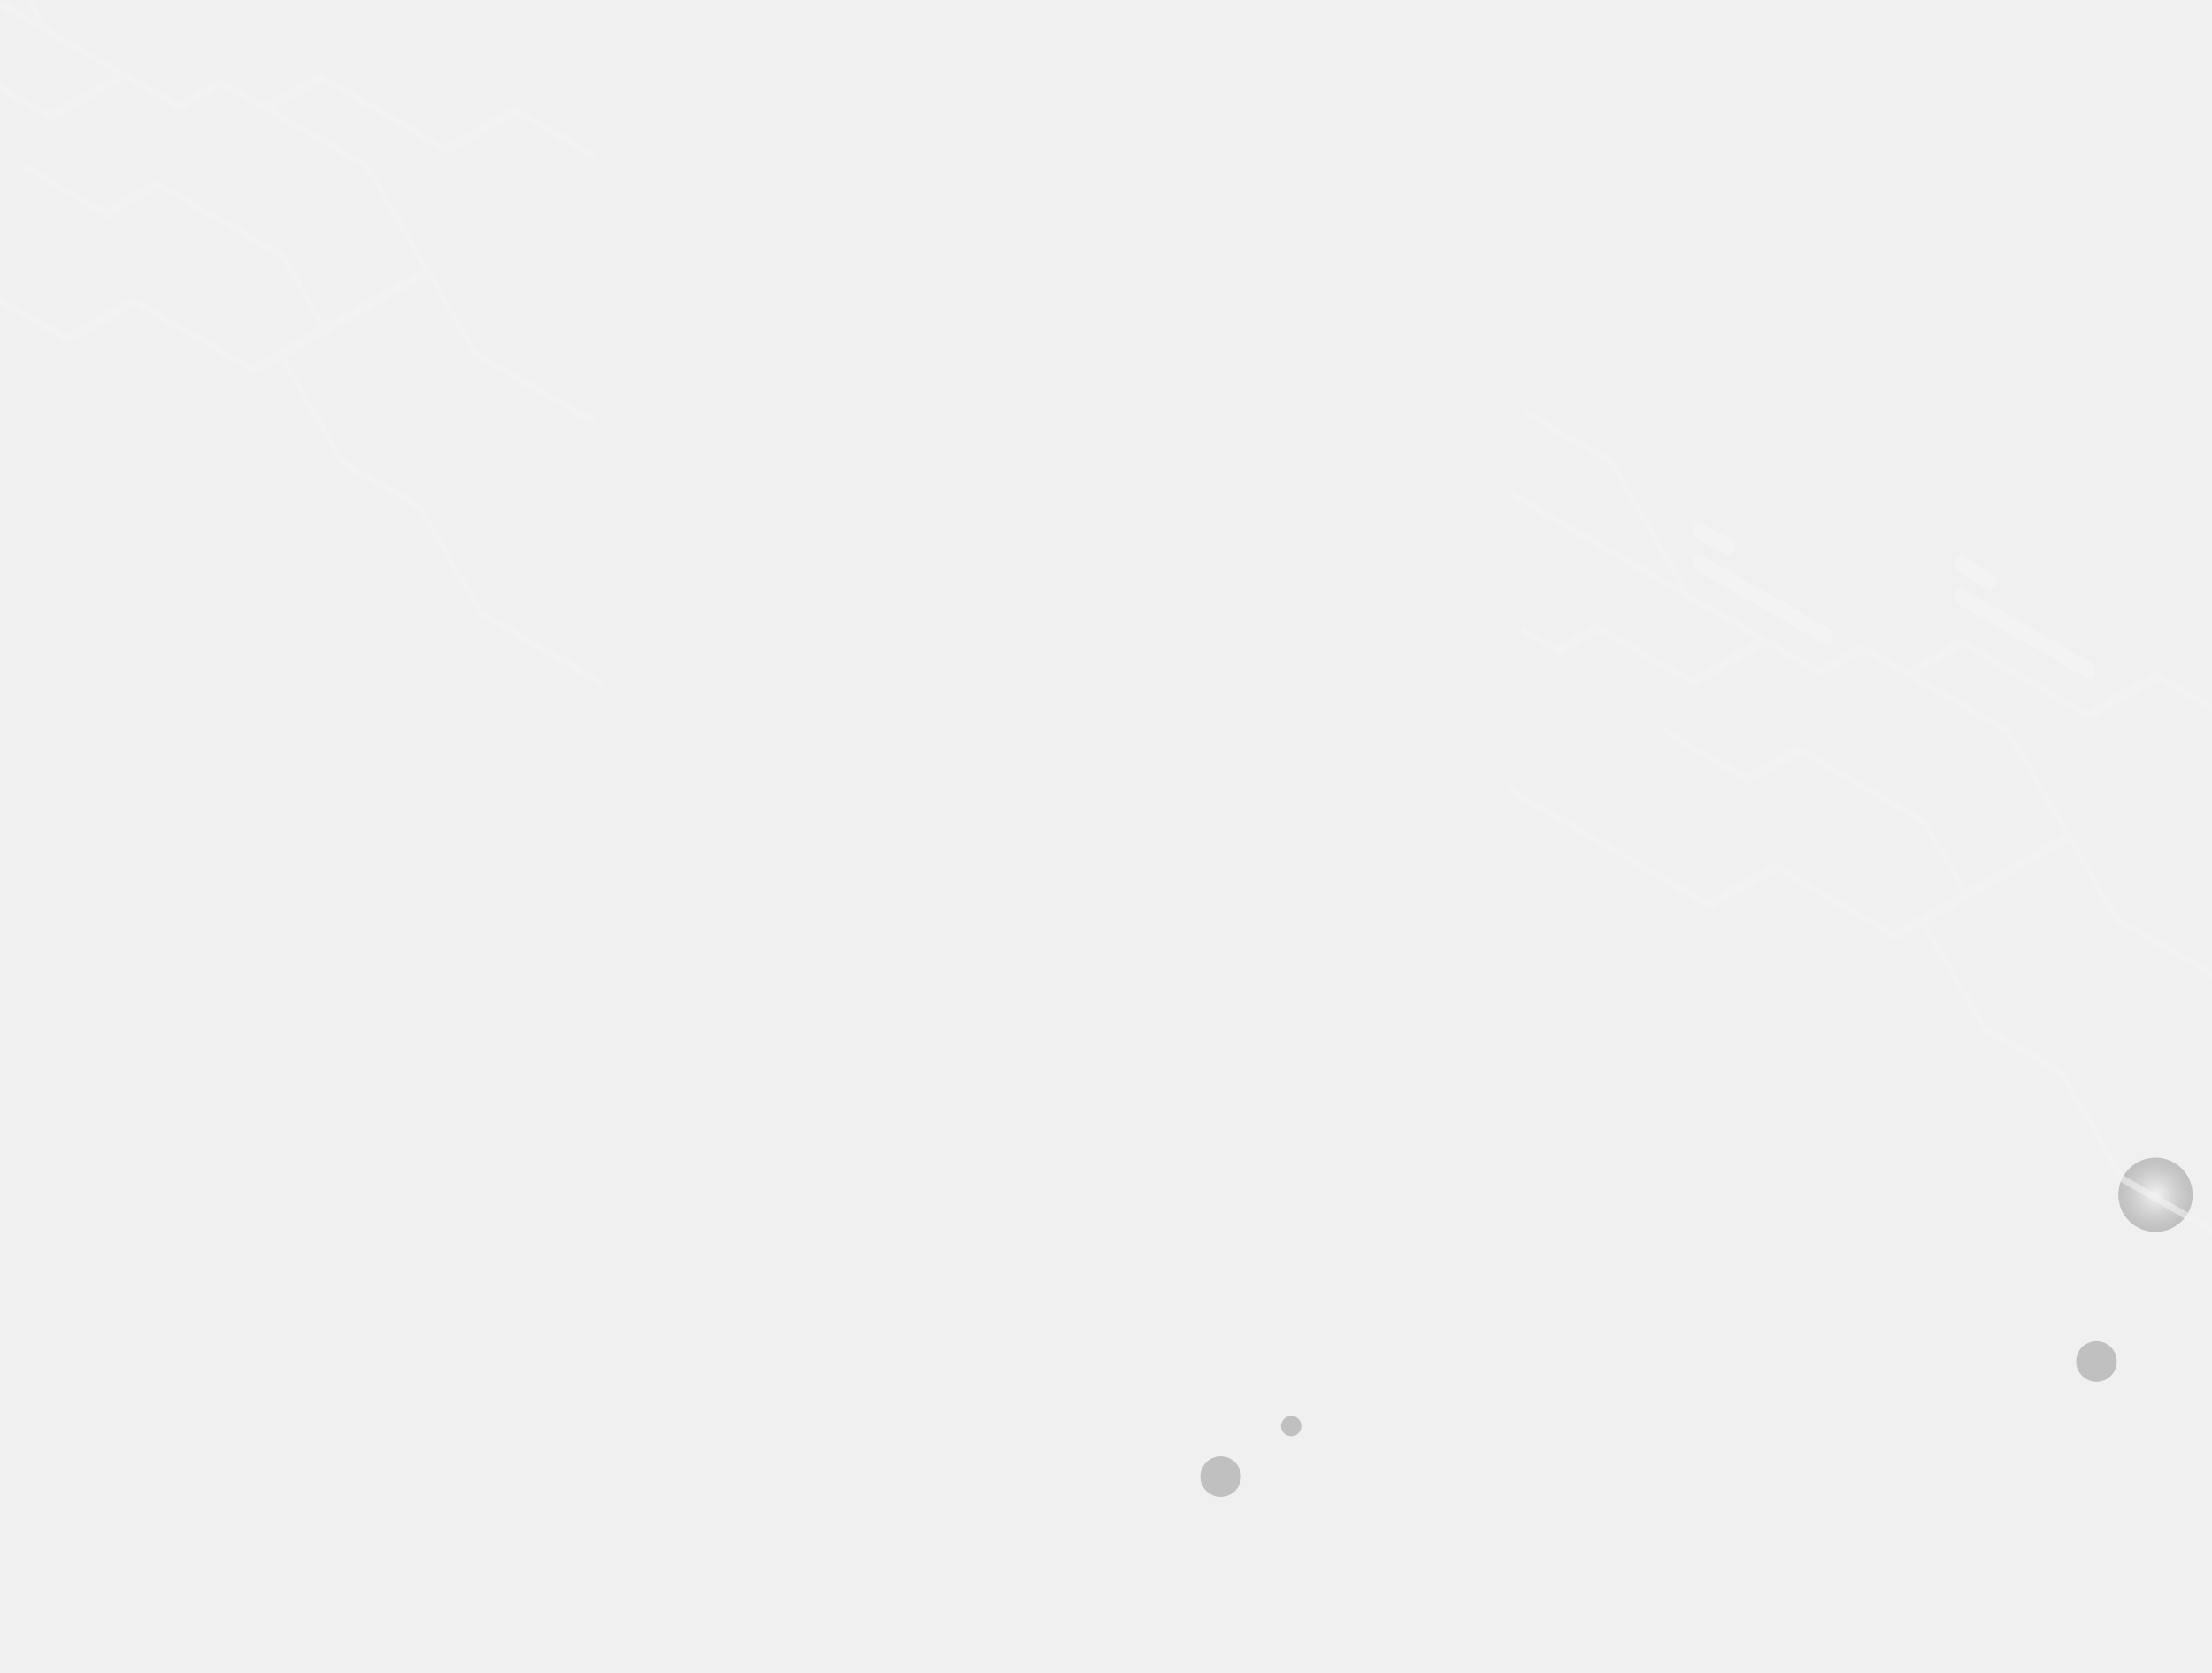
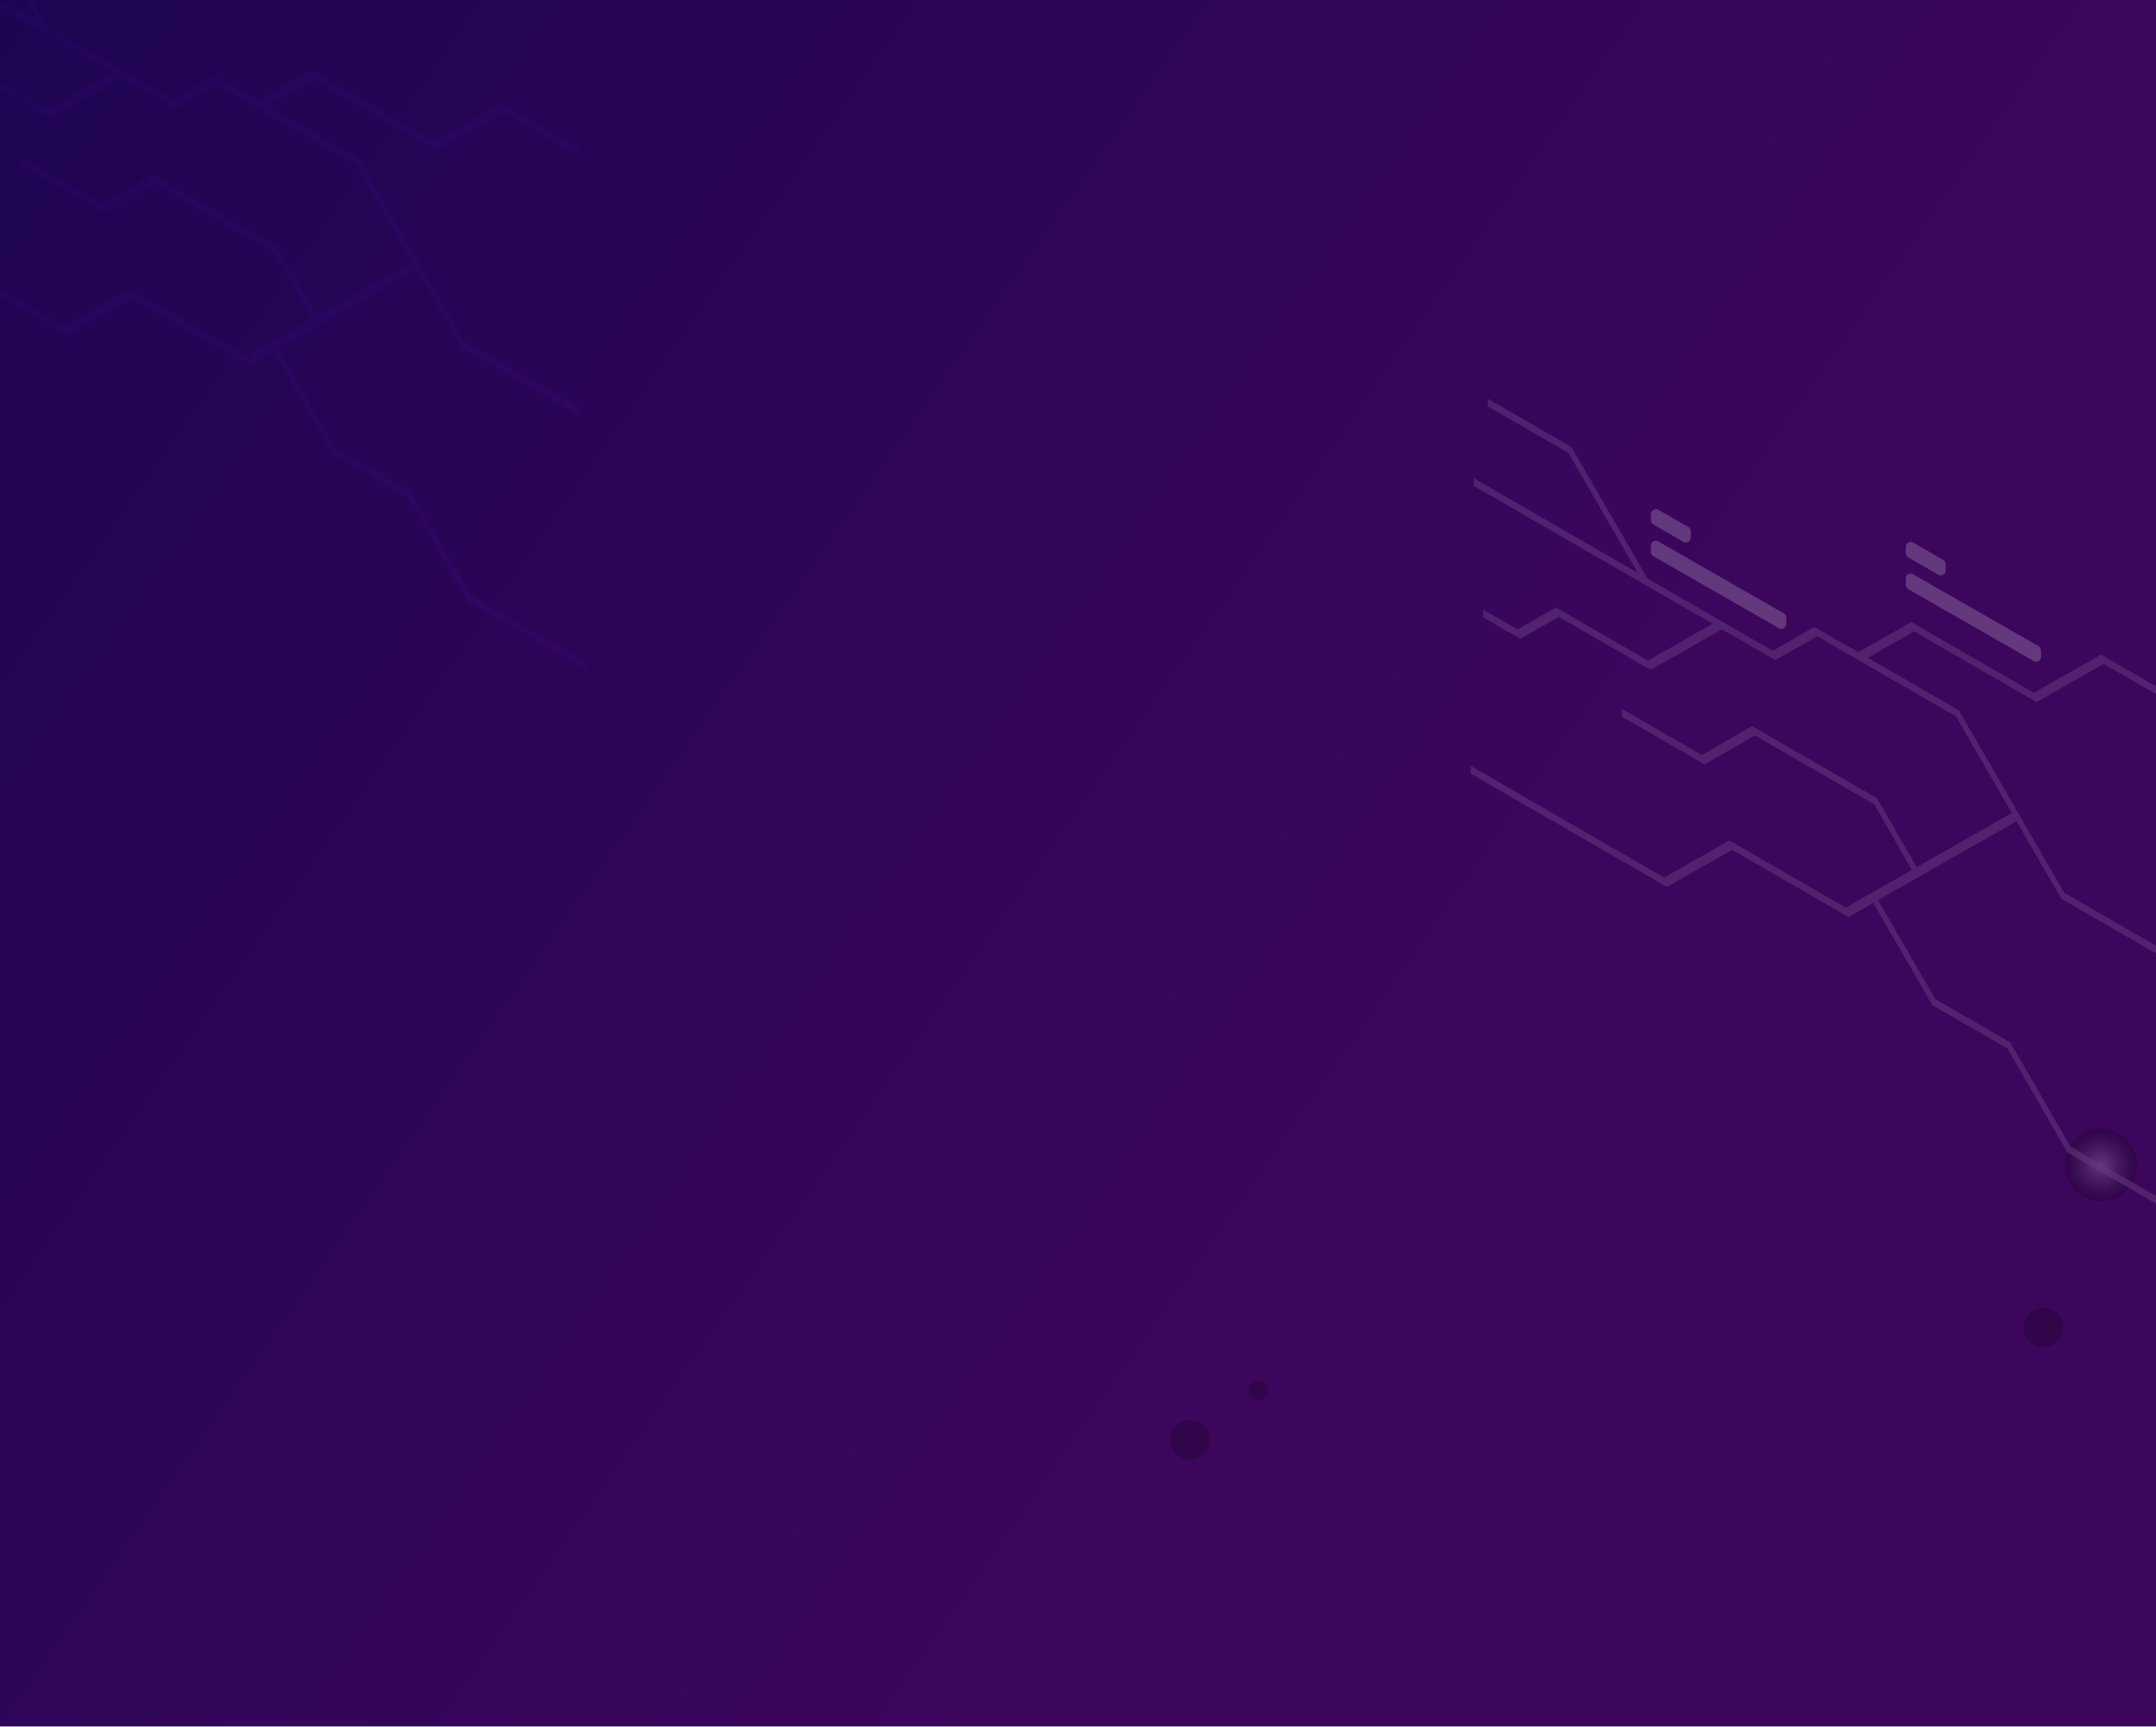
- <svg xmlns="http://www.w3.org/2000/svg" width="1920" height="1452" viewBox="0 0 1920 1452" fill="none">
+ <svg xmlns="http://www.w3.org/2000/svg" width="1920" height="1537" viewBox="0 0 1920 1537" fill="none">
+   <rect width="1920" height="1537" fill="url(#paint0_linear)" />
  <g style="mix-blend-mode:overlay" opacity="0.75">
    <g style="mix-blend-mode:overlay" opacity="0.75">
      <path d="M446.159 91.754L386.382 125.809L277.229 62.829L230.026 89.675L191.007 67.172L153.837 88.335L42.141 23.876L-25.449 -93.12L-99.79 -136V-129.115L-27.946 -87.668L33.635 18.978L-112.272 -65.211V-58.326L100.254 64.307L42.742 97.114L-39.088 49.891L-73.392 69.39L-104.043 51.739V58.624L-70.941 77.754L-36.638 58.208L45.192 105.431L108.622 69.344L156.287 96.652L193.457 75.489L317.127 146.833L366.733 232.824L282.129 281.018L246.716 219.655L135.575 155.52L90.638 181.165L19.534 140.133V147.018L93.135 189.482L138.025 163.837L244.219 225.108L277.83 283.421L218.885 317.06L115.233 257.221L57.213 290.306L-115 190.914V197.845L59.663 298.623L117.684 265.631L221.335 325.423L243.434 312.808L296.091 403.929L362.896 442.511L416.386 535.156L523.181 596.75V589.865L418.929 529.658L365.392 437.059L298.588 398.476L247.687 310.359L370.986 240.125L410.931 309.251L516.292 370.059L516.339 363.174L413.427 303.798L319.623 141.381L238.533 94.619L279.679 71.146L388.832 134.126L448.609 100.071L516.94 139.532L516.986 132.647L446.159 91.754Z" fill="white" fill-opacity="0.2" />
    </g>
  </g>
  <g opacity="0.2">
    <g style="mix-blend-mode:overlay" opacity="0.75">
      <g style="mix-blend-mode:overlay" opacity="0.75">
        <path d="M1870.98 582.754L1811.2 616.809L1702.05 553.829L1654.84 580.675L1615.83 558.172L1578.66 579.335L1466.96 514.876L1399.37 397.88L1325.03 355V361.885L1396.87 403.333L1458.45 509.978L1312.55 425.789V432.674L1525.07 555.307L1467.56 588.114L1385.73 540.891L1351.43 560.39L1320.78 542.739V549.624L1353.88 568.754L1388.18 549.208L1470.01 596.431L1533.44 560.344L1581.11 587.652L1618.28 566.489L1741.95 637.833L1791.55 723.824L1706.95 772.018L1671.53 710.655L1560.39 646.52L1515.46 672.165L1444.35 631.133V638.018L1517.95 680.482L1562.84 654.837L1669.04 716.108L1702.65 774.421L1643.7 808.06L1540.05 748.221L1482.03 781.306L1309.82 681.914V688.845L1484.48 789.623L1542.5 756.631L1646.15 816.423L1668.25 803.808L1720.91 894.929L1787.71 933.511L1841.2 1026.16L1948 1087.75V1080.87L1843.75 1020.66L1790.21 928.059L1723.41 889.476L1672.51 801.359L1795.8 731.125L1835.75 800.251L1941.11 861.059L1941.16 854.174L1838.25 794.798L1744.44 632.381L1663.35 585.619L1704.5 562.146L1813.65 625.126L1873.43 591.071L1941.76 630.532L1941.8 623.647L1870.98 582.754Z" fill="white" />
      </g>
    </g>
    <g style="mix-blend-mode:overlay">
      <g style="mix-blend-mode:overlay">
        <path d="M1732.7 502.262V507.945C1732.7 508.706 1732.49 509.453 1732.11 510.11C1731.73 510.768 1731.18 511.314 1730.52 511.693C1729.86 512.072 1729.11 512.271 1728.35 512.27C1727.59 512.269 1726.84 512.068 1726.18 511.688L1699.32 496.255C1698.67 495.851 1698.14 495.294 1697.76 494.633C1697.38 493.972 1697.17 493.227 1697.15 492.466V486.782C1697.15 486.022 1697.35 485.275 1697.74 484.617C1698.12 483.96 1698.67 483.414 1699.33 483.035C1699.99 482.656 1700.74 482.457 1701.5 482.458C1702.26 482.458 1703.01 482.659 1703.67 483.04L1730.57 498.473C1731.21 498.882 1731.74 499.441 1732.11 500.102C1732.48 500.763 1732.68 501.504 1732.7 502.262Z" fill="white" />
      </g>
      <g style="mix-blend-mode:overlay">
        <path d="M1817.67 579.15V584.834C1817.68 585.593 1817.48 586.341 1817.11 587C1816.73 587.66 1816.18 588.207 1815.53 588.588C1814.87 588.968 1814.12 589.168 1813.36 589.166C1812.6 589.164 1811.86 588.96 1811.2 588.576L1699.32 524.533C1698.67 524.13 1698.14 523.573 1697.76 522.912C1697.38 522.251 1697.17 521.506 1697.15 520.744V515.061C1697.14 514.296 1697.34 513.544 1697.72 512.88C1698.1 512.216 1698.65 511.663 1699.31 511.279C1699.97 510.894 1700.72 510.691 1701.49 510.69C1702.25 510.689 1703 510.89 1703.67 511.272L1815.5 575.361C1816.15 575.765 1816.68 576.322 1817.06 576.983C1817.44 577.644 1817.65 578.388 1817.67 579.15Z" fill="white" />
      </g>
    </g>
    <g style="mix-blend-mode:overlay">
      <g style="mix-blend-mode:overlay">
        <path d="M1505.75 472.966V478.65C1505.75 479.415 1505.56 480.167 1505.18 480.831C1504.8 481.495 1504.25 482.048 1503.59 482.432C1502.93 482.817 1502.17 483.02 1501.41 483.021C1500.64 483.022 1499.89 482.821 1499.23 482.439L1472.42 466.96C1471.74 466.597 1471.18 466.057 1470.78 465.397C1470.39 464.738 1470.19 463.984 1470.2 463.217V457.533C1470.26 456.798 1470.5 456.09 1470.9 455.468C1471.3 454.845 1471.84 454.327 1472.48 453.956C1473.11 453.585 1473.83 453.372 1474.57 453.335C1475.31 453.299 1476.04 453.439 1476.72 453.744L1503.58 469.224C1504.23 469.603 1504.78 470.149 1505.16 470.805C1505.54 471.462 1505.75 472.207 1505.75 472.966Z" fill="white" />
      </g>
      <g style="mix-blend-mode:overlay">
        <path d="M1590.77 549.855V555.538C1590.77 556.303 1590.58 557.056 1590.2 557.72C1589.82 558.384 1589.27 558.936 1588.61 559.32C1587.95 559.705 1587.19 559.908 1586.43 559.909C1585.66 559.91 1584.91 559.71 1584.25 559.327L1472.42 495.238C1471.76 494.859 1471.21 494.313 1470.83 493.657C1470.45 493 1470.25 492.255 1470.24 491.495V485.766C1470.24 485.006 1470.43 484.259 1470.81 483.599C1471.19 482.94 1471.73 482.392 1472.39 482.011C1473.05 481.631 1473.79 481.432 1474.55 481.434C1475.31 481.436 1476.06 481.639 1476.71 482.023L1588.6 546.112C1589.26 546.488 1589.81 547.033 1590.19 547.69C1590.57 548.348 1590.77 549.095 1590.77 549.855Z" fill="white" />
      </g>
    </g>
-     <path style="mix-blend-mode:overlay" opacity="0.57" d="M799.977 1269.57C799.999 1269.34 799.999 1269.11 799.977 1268.88C799.999 1268.67 799.999 1268.45 799.977 1268.23V1223.97H774.318V1269.57C774.919 1272.9 780.421 1275.54 787.171 1275.49C793.921 1275.44 799.283 1272.86 799.931 1269.57H799.977Z" fill="url(#paint0_linear)" />
-     <path style="mix-blend-mode:overlay" opacity="0.57" d="M860.17 1170.37C860.231 1169.94 860.231 1169.5 860.17 1169.07V1124.81H834.512V1170.37C835.113 1173.74 840.614 1176.33 847.364 1176.33C854.114 1176.33 859.477 1173.7 860.124 1170.37H860.17Z" fill="url(#paint1_linear)" />
-     <path style="mix-blend-mode:color-dodge" d="M1870.98 1069.45C1888.8 1069.45 1903.25 1055.01 1903.25 1037.2C1903.25 1019.39 1888.8 1004.95 1870.98 1004.95C1853.16 1004.95 1838.71 1019.39 1838.71 1037.2C1838.71 1055.01 1853.16 1069.45 1870.98 1069.45Z" fill="url(#paint2_radial)" />
-     <path style="mix-blend-mode:color-dodge" d="M1819.71 1199.48C1829.46 1199.48 1837.37 1191.58 1837.37 1181.83C1837.37 1172.08 1829.46 1164.18 1819.71 1164.18C1809.95 1164.18 1802.05 1172.08 1802.05 1181.83C1802.05 1191.58 1809.95 1199.48 1819.71 1199.48Z" fill="url(#paint3_radial)" />
-     <path style="mix-blend-mode:color-dodge" d="M1077.18 1281.82C1077.18 1285.31 1076.15 1288.72 1074.2 1291.63C1072.26 1294.53 1069.51 1296.79 1066.28 1298.13C1063.05 1299.46 1059.5 1299.81 1056.08 1299.13C1052.65 1298.45 1049.5 1296.77 1047.03 1294.3C1044.56 1291.83 1042.88 1288.69 1042.2 1285.26C1041.52 1281.84 1041.87 1278.29 1043.2 1275.06C1044.54 1271.84 1046.8 1269.08 1049.71 1267.14C1052.61 1265.2 1056.03 1264.17 1059.52 1264.17C1064.2 1264.17 1068.7 1266.03 1072.01 1269.34C1075.32 1272.65 1077.18 1277.14 1077.18 1281.82Z" fill="url(#paint4_radial)" />
-     <path style="mix-blend-mode:color-dodge" d="M1129.56 1237.92C1129.56 1239.67 1129.04 1241.37 1128.07 1242.83C1127.1 1244.28 1125.72 1245.41 1124.11 1246.08C1122.5 1246.74 1120.72 1246.92 1119.01 1246.58C1117.3 1246.24 1115.72 1245.4 1114.49 1244.16C1113.25 1242.93 1112.41 1241.36 1112.07 1239.64C1111.73 1237.93 1111.91 1236.16 1112.57 1234.55C1113.24 1232.93 1114.37 1231.55 1115.83 1230.58C1117.28 1229.62 1118.99 1229.1 1120.73 1229.1C1121.89 1229.09 1123.04 1229.32 1124.12 1229.76C1125.19 1230.2 1126.17 1230.85 1126.99 1231.67C1127.81 1232.49 1128.46 1233.46 1128.9 1234.54C1129.34 1235.61 1129.57 1236.76 1129.56 1237.92Z" fill="url(#paint5_radial)" />
+     <path style="mix-blend-mode:overlay" opacity="0.57" d="M799.977 1269.57C799.999 1269.34 799.999 1269.11 799.977 1268.88C799.999 1268.67 799.999 1268.45 799.977 1268.23V1223.97H774.318V1269.57C774.919 1272.9 780.421 1275.54 787.171 1275.49C793.921 1275.44 799.283 1272.86 799.931 1269.57H799.977Z" fill="url(#paint1_linear)" />
+     <path style="mix-blend-mode:overlay" opacity="0.57" d="M860.17 1170.37C860.231 1169.94 860.231 1169.5 860.17 1169.07V1124.81H834.512V1170.37C835.113 1173.74 840.614 1176.33 847.364 1176.33C854.114 1176.33 859.477 1173.7 860.124 1170.37H860.17Z" fill="url(#paint2_linear)" />
+     <path style="mix-blend-mode:color-dodge" d="M1870.98 1069.45C1888.8 1069.45 1903.25 1055.01 1903.25 1037.2C1903.25 1019.39 1888.8 1004.95 1870.98 1004.95C1853.16 1004.95 1838.71 1019.39 1838.71 1037.2C1838.71 1055.01 1853.16 1069.45 1870.98 1069.45Z" fill="url(#paint3_radial)" />
+     <path style="mix-blend-mode:color-dodge" d="M1819.71 1199.48C1829.46 1199.48 1837.37 1191.58 1837.37 1181.83C1837.37 1172.08 1829.46 1164.18 1819.71 1164.18C1809.95 1164.18 1802.05 1172.08 1802.05 1181.83C1802.05 1191.58 1809.95 1199.48 1819.71 1199.48Z" fill="url(#paint4_radial)" />
+     <path style="mix-blend-mode:color-dodge" d="M1077.18 1281.82C1077.18 1285.31 1076.15 1288.72 1074.2 1291.63C1072.26 1294.53 1069.51 1296.79 1066.28 1298.13C1063.05 1299.46 1059.5 1299.81 1056.08 1299.13C1052.65 1298.45 1049.5 1296.77 1047.03 1294.3C1044.56 1291.83 1042.88 1288.69 1042.2 1285.26C1041.52 1281.84 1041.87 1278.29 1043.2 1275.06C1044.54 1271.84 1046.8 1269.08 1049.71 1267.14C1052.61 1265.2 1056.03 1264.17 1059.52 1264.17C1064.2 1264.17 1068.7 1266.03 1072.01 1269.34C1075.32 1272.65 1077.18 1277.14 1077.18 1281.82Z" fill="url(#paint5_radial)" />
+     <path style="mix-blend-mode:color-dodge" d="M1129.56 1237.92C1129.56 1239.67 1129.04 1241.37 1128.07 1242.83C1127.1 1244.28 1125.72 1245.41 1124.11 1246.08C1122.5 1246.74 1120.72 1246.92 1119.01 1246.58C1117.3 1246.24 1115.72 1245.4 1114.49 1244.16C1113.25 1242.93 1112.41 1241.36 1112.07 1239.64C1111.73 1237.93 1111.91 1236.16 1112.57 1234.55C1113.24 1232.93 1114.37 1231.55 1115.83 1230.58C1117.28 1229.62 1118.99 1229.1 1120.73 1229.1C1121.89 1229.09 1123.04 1229.32 1124.12 1229.76C1125.19 1230.2 1126.17 1230.85 1126.99 1231.67C1127.81 1232.49 1128.46 1233.46 1128.9 1234.54C1129.34 1235.61 1129.57 1236.76 1129.56 1237.92Z" fill="url(#paint6_radial)" />
  </g>
  <defs>
-     <linearGradient id="paint0_linear" x1="1491.69" y1="10942.4" x2="1491.69" y2="11277.3" gradientUnits="userSpaceOnUse">
+     <linearGradient id="paint0_linear" x1="-56" y1="-1.48805e-05" x2="1292" y2="945" gradientUnits="userSpaceOnUse">
+       <stop stop-color="#1D0553" />
+       <stop offset="1" stop-color="#3C065D" />
+     </linearGradient>
+     <linearGradient id="paint1_linear" x1="1491.69" y1="10942.4" x2="1491.69" y2="11277.3" gradientUnits="userSpaceOnUse">
      <stop stop-color="#282A57" stop-opacity="0" />
      <stop offset="0.03" stop-color="#353761" stop-opacity="0.06" />
      <stop offset="0.14" stop-color="#646686" stop-opacity="0.28" />
      <stop offset="0.26" stop-color="#8D8FA6" stop-opacity="0.47" />
      <stop offset="0.37" stop-color="#B0B1C2" stop-opacity="0.63" />
      <stop offset="0.49" stop-color="#CDCDD8" stop-opacity="0.77" />
      <stop offset="0.61" stop-color="#E3E3E9" stop-opacity="0.87" />
      <stop offset="0.73" stop-color="#F3F3F5" stop-opacity="0.94" />
      <stop offset="0.86" stop-color="#FCFCFD" stop-opacity="0.99" />
      <stop offset="1" stop-color="white" />
    </linearGradient>
-     <linearGradient id="paint1_linear" x1="1887.35" y1="9737.53" x2="1887.35" y2="10071.9" gradientUnits="userSpaceOnUse">
+     <linearGradient id="paint2_linear" x1="1887.35" y1="9737.53" x2="1887.35" y2="10071.9" gradientUnits="userSpaceOnUse">
      <stop stop-color="#282A57" stop-opacity="0" />
      <stop offset="0.03" stop-color="#353761" stop-opacity="0.06" />
      <stop offset="0.14" stop-color="#646686" stop-opacity="0.28" />
      <stop offset="0.26" stop-color="#8D8FA6" stop-opacity="0.47" />
      <stop offset="0.37" stop-color="#B0B1C2" stop-opacity="0.63" />
      <stop offset="0.49" stop-color="#CDCDD8" stop-opacity="0.77" />
      <stop offset="0.61" stop-color="#E3E3E9" stop-opacity="0.87" />
      <stop offset="0.73" stop-color="#F3F3F5" stop-opacity="0.94" />
      <stop offset="0.86" stop-color="#FCFCFD" stop-opacity="0.99" />
      <stop offset="1" stop-color="white" />
    </linearGradient>
-     <radialGradient id="paint2_radial" cx="0" cy="0" r="1" gradientUnits="userSpaceOnUse" gradientTransform="translate(1870.98 1037.2) scale(32.2697 32.2525)">
+     <radialGradient id="paint3_radial" cx="0" cy="0" r="1" gradientUnits="userSpaceOnUse" gradientTransform="translate(1870.98 1037.2) scale(32.2697 32.2525)">
      <stop stop-color="white" />
      <stop offset="0.19" stop-color="#BEBEBE" />
      <stop offset="0.41" stop-color="#7B7B7B" />
      <stop offset="0.61" stop-color="#464646" />
      <stop offset="0.78" stop-color="#202020" />
      <stop offset="0.91" stop-color="#090909" />
      <stop offset="1" />
    </radialGradient>
-     <radialGradient id="paint3_radial" cx="0" cy="0" r="1" gradientUnits="userSpaceOnUse" gradientTransform="translate(10677.5 7481.13) scale(134.925 134.854)">
+     <radialGradient id="paint4_radial" cx="0" cy="0" r="1" gradientUnits="userSpaceOnUse" gradientTransform="translate(10677.5 7481.13) scale(134.925 134.854)">
      <stop stop-color="white" />
      <stop offset="0.19" stop-color="#BEBEBE" />
      <stop offset="0.41" stop-color="#7B7B7B" />
      <stop offset="0.61" stop-color="#464646" />
      <stop offset="0.78" stop-color="#202020" />
      <stop offset="0.91" stop-color="#090909" />
      <stop offset="1" />
    </radialGradient>
-     <radialGradient id="paint4_radial" cx="0" cy="0" r="1" gradientUnits="userSpaceOnUse" gradientTransform="translate(4109.48 8345.08) scale(134.926 134.854)">
+     <radialGradient id="paint5_radial" cx="0" cy="0" r="1" gradientUnits="userSpaceOnUse" gradientTransform="translate(4109.48 8345.08) scale(134.926 134.854)">
      <stop stop-color="white" />
      <stop offset="0.19" stop-color="#BEBEBE" />
      <stop offset="0.41" stop-color="#7B7B7B" />
      <stop offset="0.61" stop-color="#464646" />
      <stop offset="0.78" stop-color="#202020" />
      <stop offset="0.91" stop-color="#090909" />
      <stop offset="1" />
    </radialGradient>
-     <radialGradient id="paint5_radial" cx="0" cy="0" r="1" gradientUnits="userSpaceOnUse" gradientTransform="translate(2878.66 4601.87) scale(33.7317 33.7136)">
+     <radialGradient id="paint6_radial" cx="0" cy="0" r="1" gradientUnits="userSpaceOnUse" gradientTransform="translate(2878.66 4601.87) scale(33.7317 33.7136)">
      <stop stop-color="white" />
      <stop offset="0.19" stop-color="#BEBEBE" />
      <stop offset="0.41" stop-color="#7B7B7B" />
      <stop offset="0.61" stop-color="#464646" />
      <stop offset="0.78" stop-color="#202020" />
      <stop offset="0.91" stop-color="#090909" />
      <stop offset="1" />
    </radialGradient>
  </defs>
</svg>
